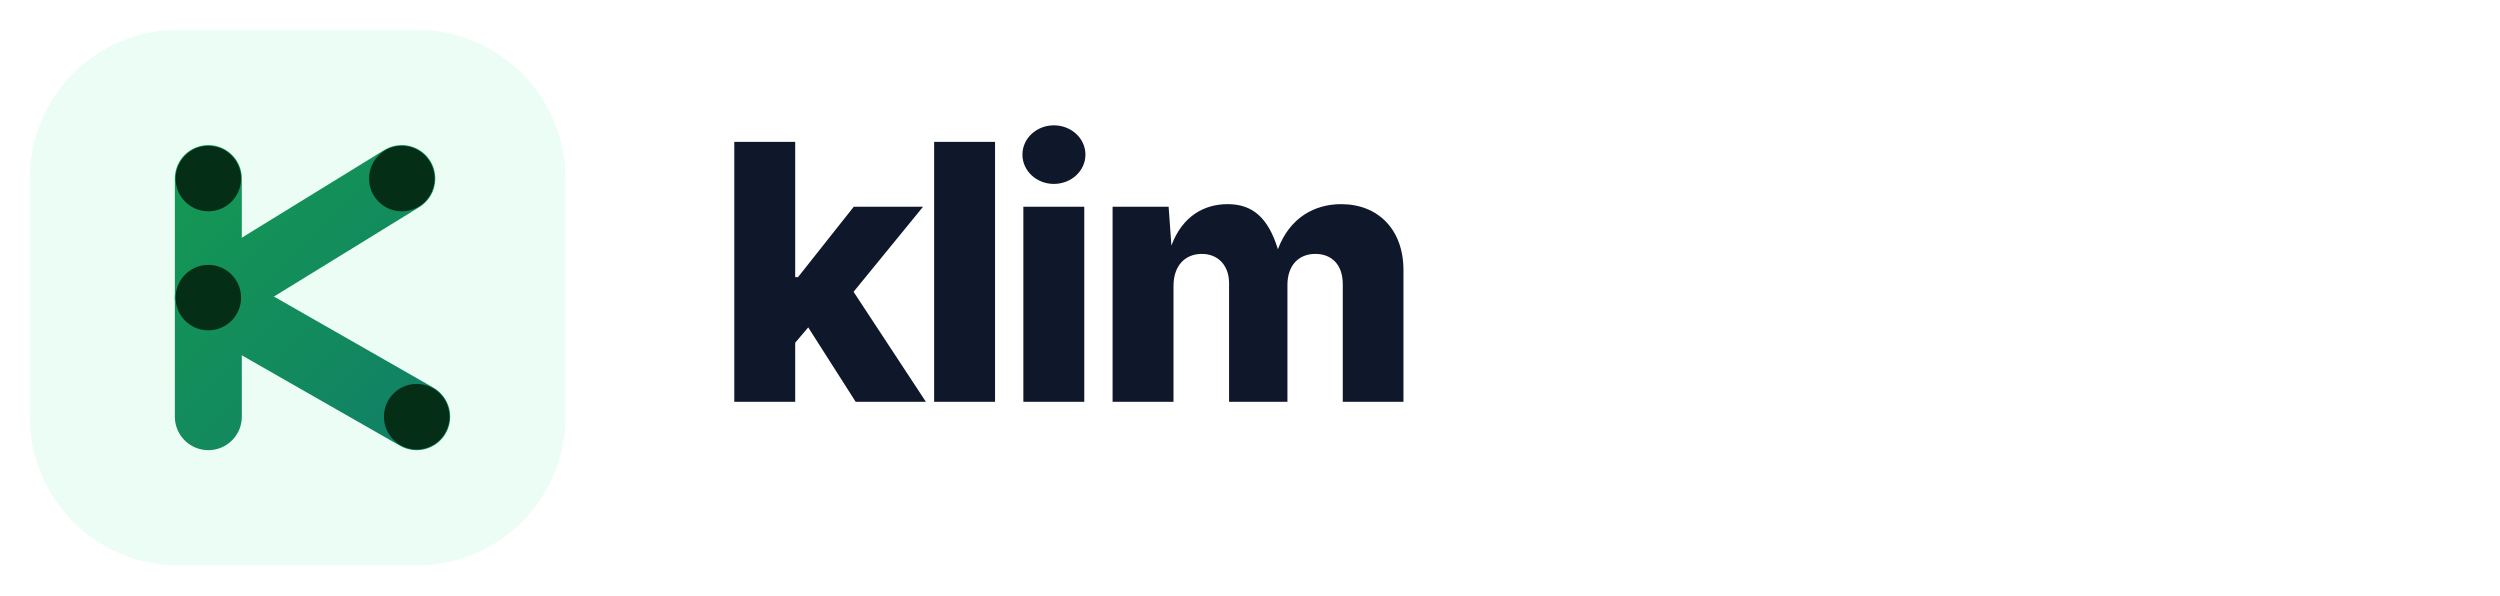
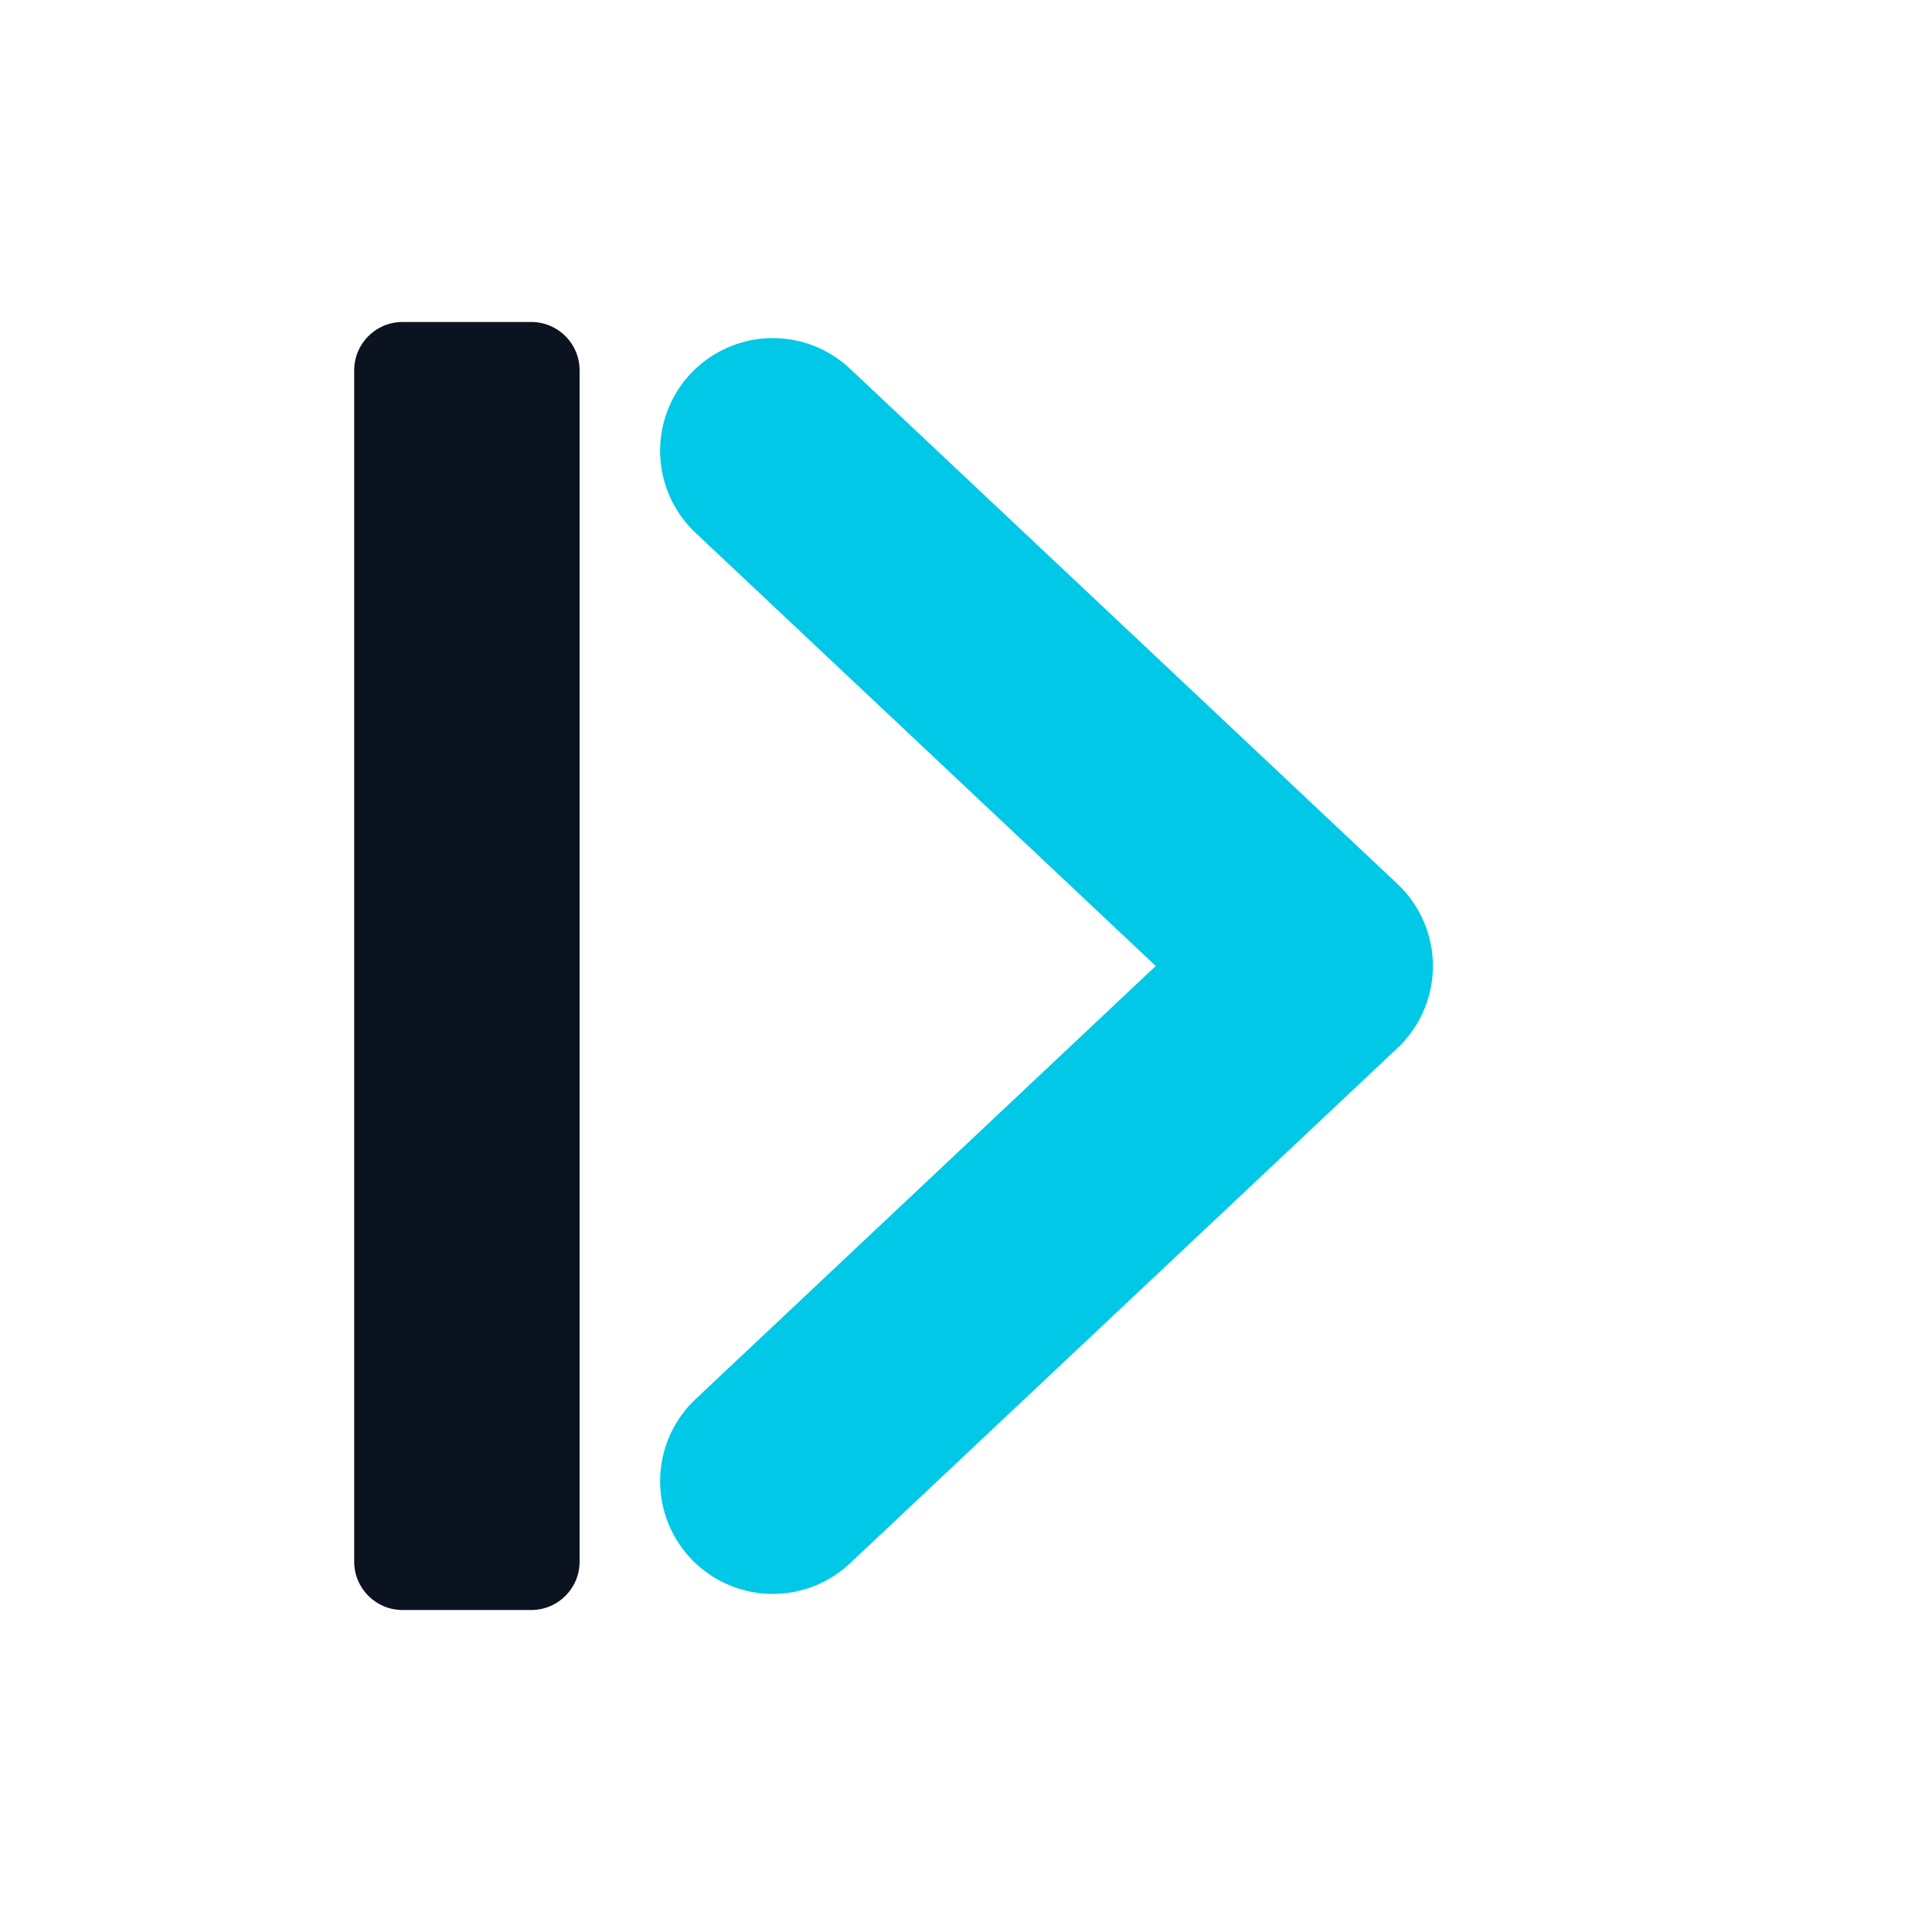
- <svg xmlns="http://www.w3.org/2000/svg" viewBox="0 0 168 40" role="img" aria-label="Klim">
-   <defs>
-     <linearGradient id="g" x1="4" y1="4" x2="36" y2="36" gradientUnits="userSpaceOnUse">
-       <stop stop-color="#16a34a" />
-       <stop offset="1" stop-color="#0f766e" />
-     </linearGradient>
-   </defs>
-   <rect x="2" y="2" width="36" height="36" rx="10" fill="#ecfdf5" />
-   <path d="M14 28V12" stroke="url(#g)" stroke-width="4.5" stroke-linecap="round" />
-   <path d="M14 20 27 12" stroke="url(#g)" stroke-width="4.5" stroke-linecap="round" />
-   <path d="M14 20 28 28" stroke="url(#g)" stroke-width="4.5" stroke-linecap="round" />
-   <circle cx="14" cy="12" r="2.2" fill="#052e16" />
-   <circle cx="27" cy="12" r="2.2" fill="#052e16" />
-   <circle cx="14" cy="20" r="2.2" fill="#052e16" />
-   <circle cx="28" cy="28" r="2.2" fill="#052e16" />
-   <text x="48" y="27" fill="#0f172a" font-family="Inter, Segoe UI, system-ui, sans-serif" font-size="24" font-weight="800" letter-spacing="-0.8">klim</text>
+ <svg xmlns="http://www.w3.org/2000/svg" viewBox="0 0 120 120" role="img" aria-labelledby="t d">
+   <rect x="22" y="20" width="14" height="80" rx="3" fill="#0b1220" />
+   <path d="M48 28 L82 60 L48 92" fill="none" stroke="#00c8e6" stroke-width="14" stroke-linecap="round" stroke-linejoin="round" />
</svg>
